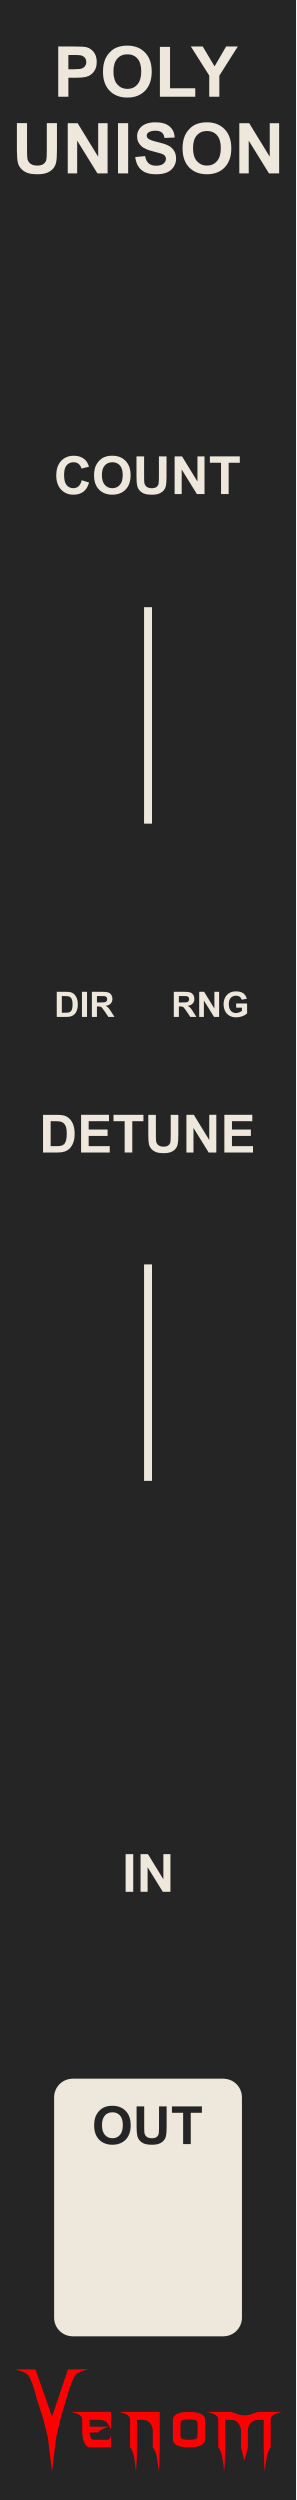
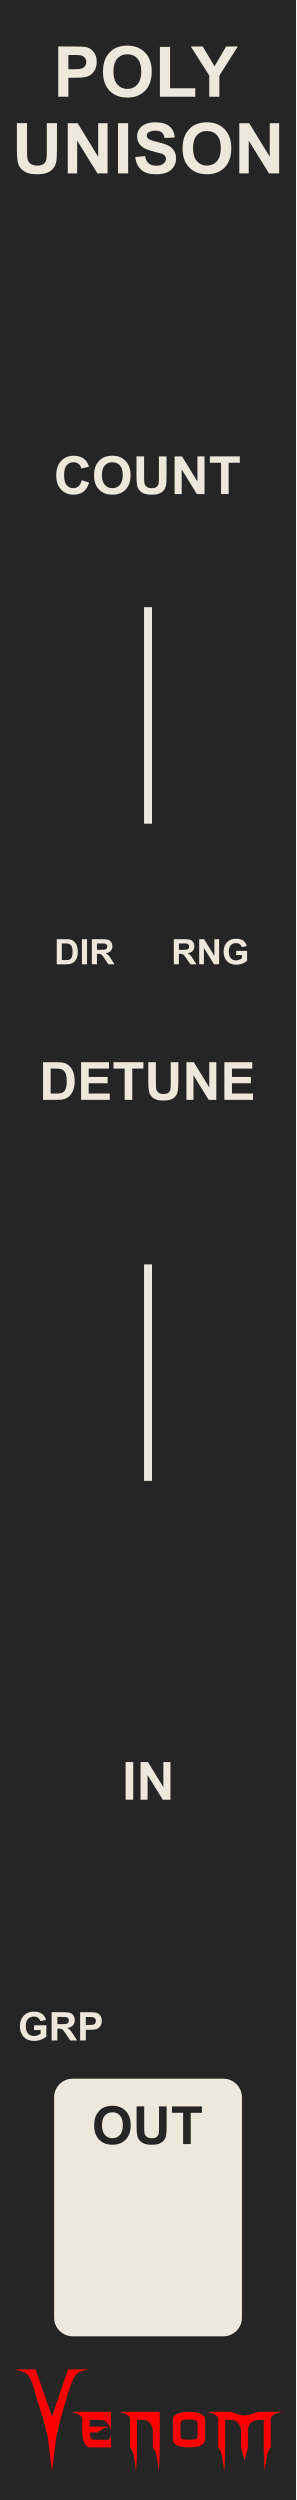
<svg xmlns="http://www.w3.org/2000/svg" width="45" height="380" viewBox="0 0 45 380" version="1.1" id="svg100">
  <defs id="defs7">
    <rect x="85" y="10" width="51.058" height="25" id="rect29906" />
    <linearGradient id="a8e142bb-541b-4903-be63-d5d069028a5d" x1="22.5" x2="22.5" y2="380" gradientUnits="userSpaceOnUse">
      <stop offset="0" stop-color="#ebebeb" id="stop2" />
      <stop offset="1" stop-color="#e1e1e1" id="stop4" />
    </linearGradient>
  </defs>
-   <g id="aea613ef-74be-49bf-be45-c0734aee674b" data-name="FND BG" style="fill:#252525;fill-opacity:1">
-     <rect width="45" height="380" fill="url(#a8e142bb-541b-4903-be63-d5d069028a5d)" id="rect9" style="fill:#252525;fill-opacity:1" x="0" y="0" />
+   <g id="f45e0130-37b7-4f8b-95b3-6408baa23eb1" data-name="components" style="display:inline">
+     <g id="aea613ef-74be-49bf-be45-c0734aee674b" data-name="FND BG" style="fill:#252525;fill-opacity:1">
+       <rect width="45" height="380" fill="url(#a8e142bb-541b-4903-be63-d5d069028a5d)" id="rect9" style="fill:#252525;fill-opacity:1" x="0" y="0" />
+     </g>
  </g>
-   <g id="f45e0130-37b7-4f8b-95b3-6408baa23eb1" data-name="components" style="display:inline" />
-   <g id="g42796" transform="matrix(0.304583,0,0,0.304583,-0.5624499,-12.68508)" style="fill:#ff0000">
-     <g aria-label="enom" id="text4270-27" style="font-size:49.389px;line-height:1.25;font-family:'NECK ROMANCER';-inkscape-font-specification:'NECK ROMANCER, Normal';font-variant-ligatures:none;text-align:center;text-anchor:middle;fill:#ff0000;stroke-width:2.646">
-       <path d="m 46.609,1249.244 q 0,1.158 0,3.425 3.183,0 9.453,0 -1.64,0.579 -2.99,1.206 -1.35,0.627 -2.363,1.688 -1.35,0 -4.051,0 0,1.495 0.434,2.556 0.386,1.109 1.833,1.109 2.267,0 6.801,0 0.482,-0.145 0.868,-0.627 0.338,-0.53 0.627,-1.736 0,2.026 0,6.125 -3.521,0 -10.563,0 -1.543,0 -2.653,-2.219 -1.109,-2.17 -1.109,-6.318 0,-1.978 0,-5.836 -0.386,-1.35 -1.881,-2.122 -1.495,-0.724 -3.569,-1.206 6.608,0 19.775,0 0,2.942 0,8.778 -1.206,-2.701 -2.219,-3.666 -1.013,-0.965 -2.701,-1.109 -0.916,-0.097 -2.17,-0.097 -1.206,0.048 -2.846,0.048 -0.241,0 -0.675,0 z" id="path42762" style="fill:#ff0000" />
-       <path d="m 81.577,1245.289 q 0,5.884 0,17.701 0,3.087 -0.145,6.077 -0.096,3.039 -0.338,5.933 -0.386,-3.714 -0.965,-6.994 -0.531,-3.328 -2.026,-5.016 0,-2.99 0,-8.923 -0.241,-1.351 -0.723,-2.219 -0.482,-0.868 -1.061,-1.399 -1.109,-1.013 -2.412,-1.109 -1.35,-0.097 -2.267,-0.097 -0.482,0 -1.447,0 0,4.582 0,13.746 0,3.087 -0.096,6.077 -0.145,3.039 -0.386,5.933 -0.386,-3.714 -0.916,-6.994 -0.579,-3.328 -2.026,-5.016 0,-4.823 0,-14.373 -0.386,-1.35 -1.881,-2.122 -1.495,-0.724 -3.569,-1.206 6.752,0 20.257,0 z" id="path42764" style="fill:#ff0000" />
-       <path d="m 104.197,1249.051 q 0,3.376 0,10.177 0,1.543 -1.929,2.653 -1.929,1.109 -6.077,1.109 -4.196,0 -6.125,-1.109 -1.929,-1.109 -1.929,-2.653 0,-3.376 0,-10.177 0,-1.543 1.929,-2.653 1.929,-1.109 6.125,-1.109 4.148,0 6.077,1.109 1.929,1.109 1.929,2.653 z m -3.762,7.91 q 0,-1.881 0,-5.643 0,-1.688 -1.254,-1.978 -1.206,-0.289 -2.99,-0.289 -1.833,0 -3.039,0.289 -1.254,0.289 -1.254,1.978 0,1.881 0,5.643 0,1.688 1.254,1.977 1.206,0.289 3.039,0.289 1.785,0 2.99,-0.289 1.254,-0.289 1.254,-1.977 z" id="path42766" style="fill:#ff0000" />
-       <path d="m 142.348,1245.289 q -2.026,0.482 -3.521,1.206 -1.543,0.772 -1.881,2.122 0,4.775 0,14.373 -1.495,1.688 -2.026,5.016 -0.579,3.28 -0.965,6.994 -0.241,-2.894 -0.338,-5.933 -0.145,-2.99 -0.145,-6.077 0,-4.582 0,-13.746 -0.482,0 -1.399,0 -0.531,0 -1.158,0 -0.627,0 -1.302,0.145 -1.254,0.241 -2.412,1.206 -1.158,0.965 -1.64,3.473 0,2.99 0,8.923 -0.145,0.627 -0.289,1.109 -0.097,0.482 -0.193,0.82 -0.531,1.978 -0.386,1.351 0.193,-0.627 -0.289,1.158 -0.097,0.338 -0.241,0.868 -0.145,0.531 -0.338,1.302 -0.145,-0.675 -0.289,-1.206 -0.145,-0.482 -0.241,-0.82 -0.531,-2.026 -0.338,-1.302 0.193,0.772 -0.434,-1.688 -0.048,-0.289 -0.193,-0.724 -0.097,-0.386 -0.193,-0.868 0,-2.99 0,-8.923 -0.289,-1.351 -0.772,-2.219 -0.482,-0.868 -1.061,-1.399 -1.109,-1.013 -2.412,-1.109 -1.302,-0.097 -2.267,-0.097 -0.482,0 -1.399,0 0,4.582 0,13.746 0,3.087 -0.145,6.077 -0.097,3.039 -0.338,5.933 -0.386,-3.714 -0.965,-6.994 -0.531,-3.328 -2.026,-5.016 0,-4.823 0,-14.373 -0.386,-1.35 -1.881,-2.122 -1.495,-0.724 -3.569,-1.206 3.955,0 11.768,0 1.158,0.386 3.473,1.157 0.772,0.289 1.592,0.434 0.82,0.145 1.688,0.145 0.868,0 1.736,-0.145 0.82,-0.145 1.592,-0.434 1.158,-0.386 3.424,-1.157 3.955,0 11.768,0 z" id="path42768" style="fill:#ff0000" />
+   <g id="layer3">
+     <g id="g42796" transform="matrix(0.304583,0,0,0.304583,-0.5624499,-12.68508)" style="fill:#ff0000">
+       <g aria-label="enom" id="text4270-27" style="font-size:49.389px;line-height:1.25;font-family:'NECK ROMANCER';-inkscape-font-specification:'NECK ROMANCER, Normal';font-variant-ligatures:none;text-align:center;text-anchor:middle;fill:#ff0000;stroke-width:2.646">
+         <path d="m 46.609,1249.244 q 0,1.158 0,3.425 3.183,0 9.453,0 -1.64,0.579 -2.99,1.206 -1.35,0.627 -2.363,1.688 -1.35,0 -4.051,0 0,1.495 0.434,2.556 0.386,1.109 1.833,1.109 2.267,0 6.801,0 0.482,-0.145 0.868,-0.627 0.338,-0.53 0.627,-1.736 0,2.026 0,6.125 -3.521,0 -10.563,0 -1.543,0 -2.653,-2.219 -1.109,-2.17 -1.109,-6.318 0,-1.978 0,-5.836 -0.386,-1.35 -1.881,-2.122 -1.495,-0.724 -3.569,-1.206 6.608,0 19.775,0 0,2.942 0,8.778 -1.206,-2.701 -2.219,-3.666 -1.013,-0.965 -2.701,-1.109 -0.916,-0.097 -2.17,-0.097 -1.206,0.048 -2.846,0.048 -0.241,0 -0.675,0 z" id="path42762" style="fill:#ff0000" />
+         <path d="m 81.577,1245.289 q 0,5.884 0,17.701 0,3.087 -0.145,6.077 -0.096,3.039 -0.338,5.933 -0.386,-3.714 -0.965,-6.994 -0.531,-3.328 -2.026,-5.016 0,-2.99 0,-8.923 -0.241,-1.351 -0.723,-2.219 -0.482,-0.868 -1.061,-1.399 -1.109,-1.013 -2.412,-1.109 -1.35,-0.097 -2.267,-0.097 -0.482,0 -1.447,0 0,4.582 0,13.746 0,3.087 -0.096,6.077 -0.145,3.039 -0.386,5.933 -0.386,-3.714 -0.916,-6.994 -0.579,-3.328 -2.026,-5.016 0,-4.823 0,-14.373 -0.386,-1.35 -1.881,-2.122 -1.495,-0.724 -3.569,-1.206 6.752,0 20.257,0 z" id="path42764" style="fill:#ff0000" />
+         <path d="m 104.197,1249.051 q 0,3.376 0,10.177 0,1.543 -1.929,2.653 -1.929,1.109 -6.077,1.109 -4.196,0 -6.125,-1.109 -1.929,-1.109 -1.929,-2.653 0,-3.376 0,-10.177 0,-1.543 1.929,-2.653 1.929,-1.109 6.125,-1.109 4.148,0 6.077,1.109 1.929,1.109 1.929,2.653 z m -3.762,7.91 q 0,-1.881 0,-5.643 0,-1.688 -1.254,-1.978 -1.206,-0.289 -2.99,-0.289 -1.833,0 -3.039,0.289 -1.254,0.289 -1.254,1.978 0,1.881 0,5.643 0,1.688 1.254,1.977 1.206,0.289 3.039,0.289 1.785,0 2.99,-0.289 1.254,-0.289 1.254,-1.977 z" id="path42766" style="fill:#ff0000" />
+         <path d="m 142.348,1245.289 q -2.026,0.482 -3.521,1.206 -1.543,0.772 -1.881,2.122 0,4.775 0,14.373 -1.495,1.688 -2.026,5.016 -0.579,3.28 -0.965,6.994 -0.241,-2.894 -0.338,-5.933 -0.145,-2.99 -0.145,-6.077 0,-4.582 0,-13.746 -0.482,0 -1.399,0 -0.531,0 -1.158,0 -0.627,0 -1.302,0.145 -1.254,0.241 -2.412,1.206 -1.158,0.965 -1.64,3.473 0,2.99 0,8.923 -0.145,0.627 -0.289,1.109 -0.097,0.482 -0.193,0.82 -0.531,1.978 -0.386,1.351 0.193,-0.627 -0.289,1.158 -0.097,0.338 -0.241,0.868 -0.145,0.531 -0.338,1.302 -0.145,-0.675 -0.289,-1.206 -0.145,-0.482 -0.241,-0.82 -0.531,-2.026 -0.338,-1.302 0.193,0.772 -0.434,-1.688 -0.048,-0.289 -0.193,-0.724 -0.097,-0.386 -0.193,-0.868 0,-2.99 0,-8.923 -0.289,-1.351 -0.772,-2.219 -0.482,-0.868 -1.061,-1.399 -1.109,-1.013 -2.412,-1.109 -1.302,-0.097 -2.267,-0.097 -0.482,0 -1.399,0 0,4.582 0,13.746 0,3.087 -0.145,6.077 -0.097,3.039 -0.338,5.933 -0.386,-3.714 -0.965,-6.994 -0.531,-3.328 -2.026,-5.016 0,-4.823 0,-14.373 -0.386,-1.35 -1.881,-2.122 -1.495,-0.724 -3.569,-1.206 3.955,0 11.768,0 1.158,0.386 3.473,1.157 0.772,0.289 1.592,0.434 0.82,0.145 1.688,0.145 0.868,0 1.736,-0.145 0.82,-0.145 1.592,-0.434 1.158,-0.386 3.424,-1.157 3.955,0 11.768,0 z" id="path42768" style="fill:#ff0000" />
+       </g>
+       <g aria-label="V" transform="matrix(1.236317,0,0,0.8088538,-497.8809,123.4859)" id="text4270-3-5-2" style="font-size:78.506px;line-height:1.25;font-family:Nosferotica;-inkscape-font-specification:'Nosferotica, Normal';font-variant-ligatures:none;text-align:center;text-anchor:middle;fill:#ff0000;stroke-width:3.271">
+         <path d="m 431.65,1360.686 8.574,-0.102 c 0,0 -4.408,1.088 -5.599,3.728 -1.881,4.169 -3.642,14.663 -3.642,14.663 l -2.233,11.519 -1.833,11.831 -1.718,21.311 -1.695,-21.311 -1.922,-11.521 -2.501,-11.829 c 0,0 -1.52,-10.287 -3.383,-14.483 -1.145,-2.579 -5.634,-3.806 -5.634,-3.806 h 8.466 l 6.669,29.157 z" id="path30410" style="fill:#ff0000" />
+       </g>
    </g>
-     <g aria-label="V" transform="matrix(1.236317,0,0,0.8088538,-497.8809,123.4859)" id="text4270-3-5-2" style="font-size:78.506px;line-height:1.25;font-family:Nosferotica;-inkscape-font-specification:'Nosferotica, Normal';font-variant-ligatures:none;text-align:center;text-anchor:middle;fill:#ff0000;stroke-width:3.271">
-       <path d="m 431.65,1360.686 8.574,-0.102 c 0,0 -4.408,1.088 -5.599,3.728 -1.881,4.169 -3.642,14.663 -3.642,14.663 l -2.233,11.519 -1.833,11.831 -1.718,21.311 -1.695,-21.311 -1.922,-11.521 -2.501,-11.829 c 0,0 -1.52,-10.287 -3.383,-14.483 -1.145,-2.579 -5.634,-3.806 -5.634,-3.806 h 8.466 l 6.669,29.157 z" id="path30410" style="fill:#ff0000" />
+   </g>
+   <g id="layer4" style="display:inline">
+     <path style="color:#000000;fill:#ede7dc;fill-opacity:1;-inkscape-stroke:none" d="m 21.896,92.293 v 32.902 h 1.207 V 92.293 Z" id="path4611" />
+     <path style="color:#000000;fill:#ede7dc;fill-opacity:1;-inkscape-stroke:none" d="m 21.896,192.189 v 32.902 h 1.207 v -32.902 z" id="path4611-9" />
+     <rect x="8.224" y="315.962" width="28.552" height="39.157" rx="2.835" fill="#1f1f1f" id="rect56" style="fill:#ede7dc;fill-opacity:1" />
+     <g aria-label="DETUNE" id="text9323-7" style="font-weight:bold;font-size:8px;line-height:1.25;font-family:Arial;-inkscape-font-specification:'Arial, Bold';font-variant-ligatures:none;text-align:center;text-anchor:middle;display:inline;fill:#ede7dc;fill-opacity:1" transform="translate(0,-8)">
+       <path d="M 6.543,169.455 H 8.656 q 0.715,0 1.09,0.109 0.504,0.148 0.863,0.527 0.359,0.379 0.547,0.93 0.188,0.547 0.188,1.352 0,0.707 -0.176,1.219 -0.215,0.625 -0.613,1.012 -0.301,0.293 -0.813,0.457 -0.383,0.121 -1.023,0.121 H 6.543 Z m 1.156,0.969 v 3.793 H 8.562 q 0.484,0 0.699,-0.055 0.281,-0.07 0.465,-0.238 0.188,-0.168 0.305,-0.551 0.117,-0.387 0.117,-1.051 0,-0.664 -0.117,-1.02 -0.117,-0.355 -0.328,-0.555 -0.211,-0.199 -0.535,-0.27 -0.242,-0.055 -0.949,-0.055 z" id="path6371" style="fill:#ede7dc;fill-opacity:1" />
+       <path d="m 12.324,175.181 v -5.727 h 4.246 v 0.969 h -3.09 v 1.27 h 2.875 v 0.965 h -2.875 v 1.559 h 3.199 v 0.965 z" id="path6373" style="fill:#ede7dc;fill-opacity:1" />
+       <path d="m 18.949,175.181 v -4.758 H 17.25 v -0.969 h 4.551 v 0.969 h -1.695 v 4.758 z" id="path6375" style="fill:#ede7dc;fill-opacity:1" />
+       <path d="m 22.539,169.455 h 1.156 v 3.102 q 0,0.738 0.043,0.957 0.074,0.352 0.352,0.566 0.281,0.211 0.766,0.211 0.492,0 0.742,-0.199 0.25,-0.203 0.301,-0.496 0.051,-0.293 0.051,-0.973 v -3.168 h 1.156 v 3.008 q 0,1.031 -0.094,1.457 -0.094,0.426 -0.348,0.719 -0.25,0.293 -0.672,0.469 -0.422,0.172 -1.102,0.172 -0.82,0 -1.246,-0.188 -0.422,-0.191 -0.668,-0.492 -0.246,-0.305 -0.324,-0.637 -0.113,-0.492 -0.113,-1.453 z" id="path6377" style="fill:#ede7dc;fill-opacity:1" />
+       <path d="m 28.336,175.181 v -5.727 h 1.125 l 2.344,3.824 v -3.824 h 1.074 v 5.727 H 31.719 l -2.309,-3.734 v 3.734 z" id="path6379" style="fill:#ede7dc;fill-opacity:1" />
+       <path d="m 34.102,175.181 v -5.727 h 4.246 v 0.969 h -3.09 v 1.27 h 2.875 v 0.965 h -2.875 v 1.559 h 3.199 v 0.965 z" id="path6381" style="fill:#ede7dc;fill-opacity:1" />
+     </g>
+     <g aria-label="COUNT" id="text9323-6-3-7" style="font-weight:bold;font-size:8px;line-height:1.25;font-family:Arial;-inkscape-font-specification:'Arial, Bold';font-variant-ligatures:none;text-align:center;text-anchor:middle;display:inline;fill:#ede7dc;fill-opacity:1">
+       <path d="m 12.418,72.99 1.121,0.355 q -0.258,0.938 -0.859,1.395 -0.598,0.453 -1.52,0.453 -1.141,0 -1.875,-0.777 -0.734,-0.781 -0.734,-2.133 0,-1.43 0.738,-2.219 0.738,-0.793 1.941,-0.793 1.051,0 1.707,0.621 0.391,0.367 0.586,1.055 l -1.145,0.273 q -0.102,-0.445 -0.426,-0.703 -0.32,-0.258 -0.781,-0.258 -0.637,0 -1.035,0.457 -0.395,0.457 -0.395,1.48 0,1.086 0.391,1.547 0.391,0.461 1.016,0.461 0.461,0 0.793,-0.293 0.332,-0.293 0.477,-0.922 z" id="path6346" style="fill:#ede7dc;fill-opacity:1" />
+       <path d="m 14.297,72.267 q 0,-0.875 0.262,-1.469 0.195,-0.438 0.531,-0.785 0.34,-0.348 0.742,-0.516 0.535,-0.227 1.234,-0.227 1.266,0 2.023,0.785 0.762,0.785 0.762,2.184 0,1.387 -0.754,2.172 -0.754,0.781 -2.016,0.781 -1.277,0 -2.031,-0.777 -0.754,-0.781 -0.754,-2.148 z m 1.191,-0.039 q 0,0.973 0.449,1.477 0.449,0.5 1.141,0.5 0.691,0 1.133,-0.496 0.445,-0.5 0.445,-1.496 0,-0.984 -0.434,-1.469 -0.43,-0.484 -1.145,-0.484 -0.715,0 -1.152,0.492 -0.438,0.488 -0.438,1.477 z" id="path6348" style="fill:#ede7dc;fill-opacity:1" />
+       <path d="m 20.746,69.369 h 1.156 v 3.102 q 0,0.738 0.043,0.957 0.074,0.352 0.352,0.566 0.281,0.211 0.766,0.211 0.492,0 0.742,-0.199 0.25,-0.203 0.301,-0.496 0.051,-0.293 0.051,-0.973 v -3.168 h 1.156 v 3.008 q 0,1.031 -0.094,1.457 -0.094,0.426 -0.348,0.719 -0.25,0.293 -0.672,0.469 -0.422,0.172 -1.102,0.172 -0.82,0 -1.246,-0.188 Q 21.43,74.814 21.184,74.514 20.938,74.209 20.859,73.877 20.746,73.385 20.746,72.424 Z" id="path6350" style="fill:#ede7dc;fill-opacity:1" />
+       <path d="m 26.543,75.096 v -5.727 h 1.125 l 2.344,3.824 v -3.824 h 1.074 v 5.727 H 29.926 L 27.617,71.361 v 3.734 z" id="path6352" style="fill:#ede7dc;fill-opacity:1" />
+       <path d="m 33.598,75.096 v -4.758 h -1.699 v -0.969 h 4.551 v 0.969 h -1.695 v 4.758 z" id="path6354" style="fill:#ede7dc;fill-opacity:1" />
+     </g>
+     <g aria-label="IN" id="text9323-6-3-4-7-9-7" style="font-weight:bold;font-size:8px;line-height:1.25;font-family:Arial;-inkscape-font-specification:'Arial, Bold';font-variant-ligatures:none;text-align:center;text-anchor:middle;display:inline;fill:#ede7dc;fill-opacity:1" transform="translate(0,-14)">
+       <path d="m 19.094,287.557 v -5.727 H 20.25 v 5.727 z" id="path6384" style="fill:#ede7dc;fill-opacity:1" />
+       <path d="m 21.363,287.557 v -5.727 h 1.125 l 2.344,3.824 v -3.824 h 1.074 v 5.727 H 24.746 L 22.438,283.823 v 3.734 z" id="path6386" style="fill:#ede7dc;fill-opacity:1" />
+     </g>
+     <g aria-label="POLY" id="text9323-12-5" style="font-weight:bold;font-size:10.667px;line-height:1.25;font-family:Arial;-inkscape-font-specification:'Arial, Bold';font-variant-ligatures:none;text-align:center;text-anchor:middle;display:inline;fill:#ede7dc;fill-opacity:1">
+       <path d="M 8.852,14.701 V 7.065 h 2.474 q 1.406,0 1.833,0.115 0.656,0.172 1.099,0.75 0.443,0.573 0.443,1.484 0,0.703 -0.255,1.182 -0.255,0.479 -0.651,0.755 -0.391,0.271 -0.797,0.359 -0.552,0.109 -1.599,0.109 h -1.005 v 2.88 z M 10.393,8.357 v 2.167 h 0.844 q 0.911,0 1.219,-0.12 0.307,-0.12 0.479,-0.375 0.177,-0.255 0.177,-0.594 0,-0.417 -0.245,-0.688 -0.245,-0.271 -0.62,-0.339 -0.276,-0.052 -1.109,-0.052 z" id="path6324" style="fill:#ede7dc;fill-opacity:1" />
+       <path d="m 15.654,10.93 q 0,-1.167 0.349,-1.958 0.26,-0.583 0.708,-1.047 0.453,-0.464 0.99,-0.688 0.714,-0.302 1.646,-0.302 1.688,0 2.698,1.047 1.016,1.047 1.016,2.911 0,1.849 -1.005,2.896 -1.005,1.042 -2.688,1.042 -1.703,0 -2.708,-1.036 -1.005,-1.042 -1.005,-2.865 z m 1.589,-0.052 q 0,1.297 0.599,1.969 0.599,0.667 1.521,0.667 0.922,0 1.51,-0.661 0.594,-0.667 0.594,-1.995 0,-1.313 -0.578,-1.958 -0.573,-0.646 -1.526,-0.646 -0.953,0 -1.536,0.656 -0.583,0.651 -0.583,1.969 z" id="path6326" style="fill:#ede7dc;fill-opacity:1" />
+       <path d="M 24.305,14.701 V 7.128 h 1.542 v 6.286 h 3.833 v 1.286 z" id="path6328" style="fill:#ede7dc;fill-opacity:1" />
+       <path d="M 31.805,14.701 V 11.487 L 29.008,7.065 h 1.807 l 1.797,3.021 1.76,-3.021 h 1.776 L 33.341,11.497 v 3.203 z" id="path6330" style="fill:#ede7dc;fill-opacity:1" />
+     </g>
+     <g aria-label="UNISON" id="text9323-12-5-7" style="font-weight:bold;font-size:10.667px;line-height:1.25;font-family:Arial;-inkscape-font-specification:'Arial, Bold';font-variant-ligatures:none;text-align:center;text-anchor:middle;display:inline;fill:#ede7dc;fill-opacity:1">
+       <path d="m 2.568,18.721 h 1.542 v 4.135 q 0,0.984 0.057,1.276 0.099,0.469 0.469,0.755 0.375,0.281 1.021,0.281 0.656,0 0.99,-0.266 0.333,-0.271 0.401,-0.661 0.068,-0.391 0.068,-1.297 v -4.224 h 1.542 v 4.01 q 0,1.375 -0.125,1.943 -0.125,0.568 -0.464,0.958 -0.333,0.391 -0.896,0.625 -0.563,0.229 -1.469,0.229 -1.094,0 -1.661,-0.25 Q 3.479,25.982 3.151,25.581 2.823,25.174 2.719,24.732 2.568,24.075 2.568,22.794 Z" id="path6333" style="fill:#ede7dc;fill-opacity:1" />
+       <path d="m 10.297,26.357 v -7.635 h 1.5 l 3.125,5.099 v -5.099 h 1.432 v 7.635 h -1.547 l -3.078,-4.979 v 4.979 z" id="path6335" style="fill:#ede7dc;fill-opacity:1" />
+       <path d="m 17.937,26.357 v -7.635 h 1.542 v 7.635 z" id="path6337" style="fill:#ede7dc;fill-opacity:1" />
+       <path d="m 20.557,23.872 1.5,-0.146 q 0.135,0.755 0.547,1.109 0.417,0.354 1.12,0.354 0.745,0 1.12,-0.313 0.38,-0.318 0.38,-0.74 0,-0.271 -0.161,-0.458 -0.156,-0.193 -0.552,-0.333 -0.271,-0.094 -1.234,-0.333 -1.24,-0.307 -1.74,-0.755 -0.703,-0.63 -0.703,-1.536 0,-0.583 0.328,-1.089 0.333,-0.51 0.953,-0.776 0.625,-0.266 1.505,-0.266 1.438,0 2.161,0.63 0.729,0.63 0.766,1.682 l -1.542,0.068 q -0.099,-0.589 -0.427,-0.844 -0.323,-0.26 -0.974,-0.26 -0.672,0 -1.052,0.276 -0.245,0.177 -0.245,0.474 0,0.271 0.229,0.464 0.292,0.245 1.417,0.51 1.125,0.266 1.661,0.552 0.542,0.281 0.844,0.776 0.307,0.49 0.307,1.214 0,0.656 -0.365,1.229 -0.365,0.573 -1.031,0.854 -0.667,0.276 -1.661,0.276 -1.448,0 -2.224,-0.667 -0.776,-0.672 -0.927,-1.953 z" id="path6339" style="fill:#ede7dc;fill-opacity:1" />
+       <path d="m 27.75,22.586 q 0,-1.167 0.349,-1.958 0.26,-0.583 0.708,-1.047 0.453,-0.464 0.99,-0.688 0.714,-0.302 1.646,-0.302 1.688,0 2.698,1.047 1.016,1.047 1.016,2.911 0,1.849 -1.005,2.896 -1.005,1.042 -2.688,1.042 -1.703,0 -2.708,-1.036 -1.005,-1.042 -1.005,-2.865 z m 1.589,-0.052 q 0,1.297 0.599,1.969 0.599,0.667 1.521,0.667 0.922,0 1.51,-0.661 0.594,-0.667 0.594,-1.995 0,-1.313 -0.578,-1.958 -0.573,-0.646 -1.526,-0.646 -0.953,0 -1.536,0.656 -0.583,0.651 -0.583,1.969 z" id="path6341" style="fill:#ede7dc;fill-opacity:1" />
+       <path d="m 36.375,26.357 v -7.635 h 1.5 l 3.125,5.099 v -5.099 h 1.432 v 7.635 h -1.547 l -3.078,-4.979 v 4.979 z" id="path6343" style="fill:#ede7dc;fill-opacity:1" />
+     </g>
+     <g aria-label="DIR" id="text9323-7-5" style="font-weight:bold;font-size:5.333px;line-height:1.25;font-family:Arial;-inkscape-font-specification:'Arial, Bold';font-variant-ligatures:none;text-align:center;text-anchor:middle;display:inline;fill:#ede7dc;fill-opacity:1" transform="translate(0,-8)">
+       <path d="m 8.626,150.756 h 1.409 q 0.477,0 0.727,0.073 0.336,0.099 0.576,0.352 0.24,0.253 0.365,0.62 0.125,0.365 0.125,0.901 0,0.471 -0.117,0.812 -0.143,0.417 -0.409,0.674 -0.201,0.195 -0.542,0.305 -0.255,0.081 -0.682,0.081 H 8.626 Z m 0.771,0.646 v 2.529 h 0.576 q 0.323,0 0.466,-0.036 0.188,-0.047 0.31,-0.159 0.125,-0.112 0.203,-0.367 0.078,-0.258 0.078,-0.701 0,-0.443 -0.078,-0.68 -0.078,-0.237 -0.219,-0.37 -0.141,-0.133 -0.357,-0.18 -0.161,-0.036 -0.633,-0.036 z" id="path6357" style="fill:#ede7dc;fill-opacity:1" />
+       <path d="m 12.457,154.573 v -3.818 h 0.771 v 3.818 z" id="path6359" style="fill:#ede7dc;fill-opacity:1" />
+       <path d="m 13.965,154.573 v -3.818 h 1.622 q 0.612,0 0.888,0.104 0.279,0.102 0.445,0.365 0.167,0.263 0.167,0.602 0,0.43 -0.253,0.711 -0.253,0.279 -0.755,0.352 0.25,0.146 0.411,0.32 0.164,0.174 0.44,0.62 l 0.466,0.745 h -0.922 l -0.557,-0.831 q -0.297,-0.445 -0.406,-0.56 -0.109,-0.117 -0.232,-0.159 -0.122,-0.044 -0.388,-0.044 h -0.156 v 1.594 z m 0.771,-2.203 h 0.57 q 0.555,0 0.693,-0.047 0.138,-0.047 0.216,-0.161 0.078,-0.115 0.078,-0.286 0,-0.193 -0.104,-0.31 -0.102,-0.12 -0.289,-0.151 -0.094,-0.013 -0.562,-0.013 h -0.602 z" id="path6361" style="fill:#ede7dc;fill-opacity:1" />
+     </g>
+     <g aria-label="RNG" id="text9323-7-5-2" style="font-weight:bold;font-size:5.333px;line-height:1.25;font-family:Arial;-inkscape-font-specification:'Arial, Bold';font-variant-ligatures:none;text-align:center;text-anchor:middle;display:inline;fill:#ede7dc;fill-opacity:1" transform="translate(0,-8)">
+       <path d="m 26.42,154.573 v -3.818 h 1.622 q 0.612,0 0.888,0.104 0.279,0.102 0.445,0.365 0.167,0.263 0.167,0.602 0,0.43 -0.253,0.711 -0.253,0.279 -0.755,0.352 0.25,0.146 0.411,0.32 0.164,0.174 0.44,0.62 l 0.466,0.745 h -0.922 l -0.557,-0.831 q -0.297,-0.445 -0.406,-0.56 -0.109,-0.117 -0.232,-0.159 -0.122,-0.044 -0.388,-0.044 h -0.156 v 1.594 z m 0.771,-2.203 h 0.57 q 0.555,0 0.693,-0.047 0.138,-0.047 0.216,-0.161 0.078,-0.115 0.078,-0.286 0,-0.193 -0.104,-0.31 -0.102,-0.12 -0.289,-0.151 -0.094,-0.013 -0.562,-0.013 h -0.602 z" id="path6364" style="fill:#ede7dc;fill-opacity:1" />
+       <path d="m 30.276,154.573 v -3.818 h 0.75 l 1.562,2.549 v -2.549 h 0.716 v 3.818 h -0.773 l -1.539,-2.49 v 2.49 z" id="path6366" style="fill:#ede7dc;fill-opacity:1" />
+       <path d="m 35.896,153.17 v -0.643 h 1.661 v 1.521 q -0.242,0.234 -0.703,0.414 -0.458,0.177 -0.93,0.177 -0.599,0 -1.044,-0.25 -0.445,-0.253 -0.669,-0.719 -0.224,-0.469 -0.224,-1.018 0,-0.596 0.25,-1.06 0.25,-0.464 0.732,-0.711 0.367,-0.19 0.914,-0.19 0.711,0 1.109,0.299 0.401,0.297 0.516,0.823 l -0.766,0.143 q -0.081,-0.281 -0.305,-0.443 -0.221,-0.164 -0.555,-0.164 -0.505,0 -0.805,0.32 -0.297,0.32 -0.297,0.951 0,0.68 0.302,1.021 0.302,0.339 0.792,0.339 0.242,0 0.484,-0.094 0.245,-0.096 0.419,-0.232 v -0.484 z" id="path6368" style="fill:#ede7dc;fill-opacity:1" />
+     </g>
+     <g aria-label="GRP" id="text7057" style="font-weight:bold;font-size:6px;line-height:1.25;font-family:Arial;-inkscape-font-specification:'Arial, Bold';font-variant-ligatures:none;text-align:center;text-anchor:middle;display:inline;fill:#ede7dc;fill-opacity:1">
+       <path d="m 5.177,308.568 v -0.724 h 1.869 v 1.711 q -0.272,0.264 -0.791,0.466 -0.516,0.199 -1.046,0.199 -0.674,0 -1.175,-0.281 -0.501,-0.284 -0.753,-0.809 -0.252,-0.527 -0.252,-1.146 0,-0.671 0.281,-1.192 0.281,-0.521 0.823,-0.8 0.413,-0.214 1.028,-0.214 0.8,0 1.248,0.337 0.451,0.334 0.58,0.926 l -0.861,0.161 q -0.091,-0.316 -0.343,-0.498 -0.249,-0.185 -0.624,-0.185 -0.568,0 -0.905,0.36 -0.334,0.36 -0.334,1.069 0,0.765 0.34,1.148 0.34,0.381 0.891,0.381 0.272,0 0.545,-0.105 0.275,-0.108 0.472,-0.261 v -0.545 z" id="path1007" style="fill:#ede7dc;fill-opacity:1" />
+       <path d="m 7.849,310.147 v -4.295 H 9.674 q 0.688,0 0.999,0.117 0.313,0.114 0.501,0.41 0.188,0.296 0.188,0.677 0,0.483 -0.284,0.8 -0.284,0.313 -0.85,0.396 0.281,0.164 0.463,0.36 0.185,0.196 0.495,0.697 l 0.524,0.838 h -1.037 l -0.627,-0.935 Q 9.712,308.712 9.589,308.583 9.466,308.451 9.328,308.404 9.191,308.354 8.892,308.354 H 8.716 v 1.793 z m 0.867,-2.479 h 0.642 q 0.624,0 0.779,-0.053 0.155,-0.053 0.243,-0.182 0.088,-0.129 0.088,-0.322 0,-0.217 -0.117,-0.349 -0.114,-0.135 -0.325,-0.17 -0.105,-0.015 -0.633,-0.015 H 8.716 Z" id="path1009" style="fill:#ede7dc;fill-opacity:1" />
+       <path d="m 12.179,310.147 v -4.295 h 1.392 q 0.791,0 1.031,0.065 0.369,0.097 0.618,0.422 0.249,0.322 0.249,0.835 0,0.396 -0.144,0.665 -0.144,0.27 -0.366,0.425 -0.22,0.152 -0.448,0.202 -0.311,0.061 -0.899,0.061 h -0.565 v 1.62 z m 0.867,-3.568 v 1.219 h 0.475 q 0.513,0 0.686,-0.067 0.173,-0.067 0.27,-0.211 0.1,-0.144 0.1,-0.334 0,-0.234 -0.138,-0.387 -0.138,-0.152 -0.349,-0.19 -0.155,-0.029 -0.624,-0.029 z" id="path1011" style="fill:#ede7dc;fill-opacity:1" />
    </g>
  </g>
  <text xml:space="preserve" id="text29904" style="font-weight:bold;font-size:8px;line-height:1.25;font-family:Arial;-inkscape-font-specification:'Arial, Bold';font-variant-ligatures:none;text-align:center;white-space:pre;shape-inside:url(#rect29906)" />
-   <g id="g6483" style="stroke:#ede7dc;stroke-opacity:1">
-     <path style="fill:none;stroke:#ede7dc;stroke-width:1.206;stroke-linecap:butt;stroke-linejoin:miter;stroke-miterlimit:4;stroke-dasharray:none;stroke-opacity:1" d="M 22.5,92.293 V 125.195" id="path4611" />
-     <path style="fill:none;stroke:#ede7dc;stroke-width:1.206;stroke-linecap:butt;stroke-linejoin:miter;stroke-miterlimit:4;stroke-dasharray:none;stroke-opacity:1" d="m 22.5,192.189 v 32.902" id="path4611-9" />
-   </g>
-   <g id="g6479" style="stroke:none;stroke-opacity:1;fill:#ede7dc;fill-opacity:1">
-     <rect x="8.224" y="315.962" width="28.552" height="39.157" rx="2.835" fill="#1f1f1f" id="rect56" style="fill:#ede7dc;fill-opacity:1;stroke:none;stroke-opacity:1" />
-     <g aria-label="DETUNE" id="text9323-7" style="font-weight:bold;font-size:8px;line-height:1.25;font-family:Arial;-inkscape-font-specification:'Arial, Bold';font-variant-ligatures:none;text-align:center;text-anchor:middle;display:inline;fill:#ede7dc;stroke:none;stroke-opacity:1;fill-opacity:1">
-       <path d="M 6.543,169.455 H 8.656 q 0.715,0 1.09,0.109 0.504,0.148 0.863,0.527 0.359,0.379 0.547,0.93 0.188,0.547 0.188,1.352 0,0.707 -0.176,1.219 -0.215,0.625 -0.613,1.012 -0.301,0.293 -0.813,0.457 -0.383,0.121 -1.023,0.121 H 6.543 Z m 1.156,0.969 v 3.793 H 8.562 q 0.484,0 0.699,-0.055 0.281,-0.07 0.465,-0.238 0.188,-0.168 0.305,-0.551 0.117,-0.387 0.117,-1.051 0,-0.664 -0.117,-1.02 -0.117,-0.355 -0.328,-0.555 -0.211,-0.199 -0.535,-0.27 -0.242,-0.055 -0.949,-0.055 z" id="path6371" style="stroke:none;stroke-opacity:1;fill:#ede7dc;fill-opacity:1" />
-       <path d="m 12.324,175.181 v -5.727 h 4.246 v 0.969 h -3.09 v 1.27 h 2.875 v 0.965 h -2.875 v 1.559 h 3.199 v 0.965 z" id="path6373" style="stroke:none;stroke-opacity:1;fill:#ede7dc;fill-opacity:1" />
-       <path d="m 18.949,175.181 v -4.758 H 17.25 v -0.969 h 4.551 v 0.969 h -1.695 v 4.758 z" id="path6375" style="stroke:none;stroke-opacity:1;fill:#ede7dc;fill-opacity:1" />
-       <path d="m 22.539,169.455 h 1.156 v 3.102 q 0,0.738 0.043,0.957 0.074,0.352 0.352,0.566 0.281,0.211 0.766,0.211 0.492,0 0.742,-0.199 0.25,-0.203 0.301,-0.496 0.051,-0.293 0.051,-0.973 v -3.168 h 1.156 v 3.008 q 0,1.031 -0.094,1.457 -0.094,0.426 -0.348,0.719 -0.25,0.293 -0.672,0.469 -0.422,0.172 -1.102,0.172 -0.82,0 -1.246,-0.188 -0.422,-0.191 -0.668,-0.492 -0.246,-0.305 -0.324,-0.637 -0.113,-0.492 -0.113,-1.453 z" id="path6377" style="stroke:none;stroke-opacity:1;fill:#ede7dc;fill-opacity:1" />
-       <path d="m 28.336,175.181 v -5.727 h 1.125 l 2.344,3.824 v -3.824 h 1.074 v 5.727 H 31.719 l -2.309,-3.734 v 3.734 z" id="path6379" style="stroke:none;stroke-opacity:1;fill:#ede7dc;fill-opacity:1" />
-       <path d="m 34.102,175.181 v -5.727 h 4.246 v 0.969 h -3.09 v 1.27 h 2.875 v 0.965 h -2.875 v 1.559 h 3.199 v 0.965 z" id="path6381" style="stroke:none;stroke-opacity:1;fill:#ede7dc;fill-opacity:1" />
-     </g>
-     <g aria-label="COUNT" id="text9323-6-3-7" style="font-weight:bold;font-size:8px;line-height:1.25;font-family:Arial;-inkscape-font-specification:'Arial, Bold';font-variant-ligatures:none;text-align:center;text-anchor:middle;display:inline;fill:#ede7dc;stroke:none;stroke-opacity:1;fill-opacity:1">
-       <path d="m 12.418,72.99 1.121,0.355 q -0.258,0.938 -0.859,1.395 -0.598,0.453 -1.52,0.453 -1.141,0 -1.875,-0.777 -0.734,-0.781 -0.734,-2.133 0,-1.43 0.738,-2.219 0.738,-0.793 1.941,-0.793 1.051,0 1.707,0.621 0.391,0.367 0.586,1.055 l -1.145,0.273 q -0.102,-0.445 -0.426,-0.703 -0.32,-0.258 -0.781,-0.258 -0.637,0 -1.035,0.457 -0.395,0.457 -0.395,1.48 0,1.086 0.391,1.547 0.391,0.461 1.016,0.461 0.461,0 0.793,-0.293 0.332,-0.293 0.477,-0.922 z" id="path6346" style="stroke:none;stroke-opacity:1;fill:#ede7dc;fill-opacity:1" />
-       <path d="m 14.297,72.267 q 0,-0.875 0.262,-1.469 0.195,-0.438 0.531,-0.785 0.34,-0.348 0.742,-0.516 0.535,-0.227 1.234,-0.227 1.266,0 2.023,0.785 0.762,0.785 0.762,2.184 0,1.387 -0.754,2.172 -0.754,0.781 -2.016,0.781 -1.277,0 -2.031,-0.777 -0.754,-0.781 -0.754,-2.148 z m 1.191,-0.039 q 0,0.973 0.449,1.477 0.449,0.5 1.141,0.5 0.691,0 1.133,-0.496 0.445,-0.5 0.445,-1.496 0,-0.984 -0.434,-1.469 -0.43,-0.484 -1.145,-0.484 -0.715,0 -1.152,0.492 -0.438,0.488 -0.438,1.477 z" id="path6348" style="stroke:none;stroke-opacity:1;fill:#ede7dc;fill-opacity:1" />
-       <path d="m 20.746,69.369 h 1.156 v 3.102 q 0,0.738 0.043,0.957 0.074,0.352 0.352,0.566 0.281,0.211 0.766,0.211 0.492,0 0.742,-0.199 0.25,-0.203 0.301,-0.496 0.051,-0.293 0.051,-0.973 v -3.168 h 1.156 v 3.008 q 0,1.031 -0.094,1.457 -0.094,0.426 -0.348,0.719 -0.25,0.293 -0.672,0.469 -0.422,0.172 -1.102,0.172 -0.82,0 -1.246,-0.188 Q 21.43,74.814 21.184,74.514 20.938,74.209 20.859,73.877 20.746,73.385 20.746,72.424 Z" id="path6350" style="stroke:none;stroke-opacity:1;fill:#ede7dc;fill-opacity:1" />
-       <path d="m 26.543,75.096 v -5.727 h 1.125 l 2.344,3.824 v -3.824 h 1.074 v 5.727 H 29.926 L 27.617,71.361 v 3.734 z" id="path6352" style="stroke:none;stroke-opacity:1;fill:#ede7dc;fill-opacity:1" />
-       <path d="m 33.598,75.096 v -4.758 h -1.699 v -0.969 h 4.551 v 0.969 h -1.695 v 4.758 z" id="path6354" style="stroke:none;stroke-opacity:1;fill:#ede7dc;fill-opacity:1" />
-     </g>
-     <g aria-label="IN" id="text9323-6-3-4-7-9-7" style="font-weight:bold;font-size:8px;line-height:1.25;font-family:Arial;-inkscape-font-specification:'Arial, Bold';font-variant-ligatures:none;text-align:center;text-anchor:middle;display:inline;fill:#ede7dc;stroke:none;stroke-opacity:1;fill-opacity:1">
-       <path d="m 19.094,287.557 v -5.727 H 20.25 v 5.727 z" id="path6384" style="stroke:none;stroke-opacity:1;fill:#ede7dc;fill-opacity:1" />
-       <path d="m 21.363,287.557 v -5.727 h 1.125 l 2.344,3.824 v -3.824 h 1.074 v 5.727 H 24.746 L 22.438,283.823 v 3.734 z" id="path6386" style="stroke:none;stroke-opacity:1;fill:#ede7dc;fill-opacity:1" />
-     </g>
-     <g aria-label="POLY" id="text9323-12-5" style="font-weight:bold;font-size:10.667px;line-height:1.25;font-family:Arial;-inkscape-font-specification:'Arial, Bold';font-variant-ligatures:none;text-align:center;text-anchor:middle;display:inline;fill:#ede7dc;stroke:none;stroke-opacity:1;fill-opacity:1">
-       <path d="M 8.852,14.701 V 7.065 h 2.474 q 1.406,0 1.833,0.115 0.656,0.172 1.099,0.75 0.443,0.573 0.443,1.484 0,0.703 -0.255,1.182 -0.255,0.479 -0.651,0.755 -0.391,0.271 -0.797,0.359 -0.552,0.109 -1.599,0.109 h -1.005 v 2.88 z M 10.393,8.357 v 2.167 h 0.844 q 0.911,0 1.219,-0.12 0.307,-0.12 0.479,-0.375 0.177,-0.255 0.177,-0.594 0,-0.417 -0.245,-0.688 -0.245,-0.271 -0.62,-0.339 -0.276,-0.052 -1.109,-0.052 z" id="path6324" style="stroke:none;stroke-opacity:1;fill:#ede7dc;fill-opacity:1" />
-       <path d="m 15.654,10.93 q 0,-1.167 0.349,-1.958 0.26,-0.583 0.708,-1.047 0.453,-0.464 0.99,-0.688 0.714,-0.302 1.646,-0.302 1.688,0 2.698,1.047 1.016,1.047 1.016,2.911 0,1.849 -1.005,2.896 -1.005,1.042 -2.688,1.042 -1.703,0 -2.708,-1.036 -1.005,-1.042 -1.005,-2.865 z m 1.589,-0.052 q 0,1.297 0.599,1.969 0.599,0.667 1.521,0.667 0.922,0 1.51,-0.661 0.594,-0.667 0.594,-1.995 0,-1.313 -0.578,-1.958 -0.573,-0.646 -1.526,-0.646 -0.953,0 -1.536,0.656 -0.583,0.651 -0.583,1.969 z" id="path6326" style="stroke:none;stroke-opacity:1;fill:#ede7dc;fill-opacity:1" />
-       <path d="M 24.305,14.701 V 7.128 h 1.542 v 6.286 h 3.833 v 1.286 z" id="path6328" style="stroke:none;stroke-opacity:1;fill:#ede7dc;fill-opacity:1" />
-       <path d="M 31.805,14.701 V 11.487 L 29.008,7.065 h 1.807 l 1.797,3.021 1.76,-3.021 h 1.776 L 33.341,11.497 v 3.203 z" id="path6330" style="stroke:none;stroke-opacity:1;fill:#ede7dc;fill-opacity:1" />
-     </g>
-     <g aria-label="UNISON" id="text9323-12-5-7" style="font-weight:bold;font-size:10.667px;line-height:1.25;font-family:Arial;-inkscape-font-specification:'Arial, Bold';font-variant-ligatures:none;text-align:center;text-anchor:middle;display:inline;fill:#ede7dc;stroke:none;stroke-opacity:1;fill-opacity:1">
-       <path d="m 2.568,18.721 h 1.542 v 4.135 q 0,0.984 0.057,1.276 0.099,0.469 0.469,0.755 0.375,0.281 1.021,0.281 0.656,0 0.99,-0.266 0.333,-0.271 0.401,-0.661 0.068,-0.391 0.068,-1.297 v -4.224 h 1.542 v 4.01 q 0,1.375 -0.125,1.943 -0.125,0.568 -0.464,0.958 -0.333,0.391 -0.896,0.625 -0.563,0.229 -1.469,0.229 -1.094,0 -1.661,-0.25 Q 3.479,25.982 3.151,25.581 2.823,25.174 2.719,24.732 2.568,24.075 2.568,22.794 Z" id="path6333" style="stroke:none;stroke-opacity:1;fill:#ede7dc;fill-opacity:1" />
-       <path d="m 10.297,26.357 v -7.635 h 1.5 l 3.125,5.099 v -5.099 h 1.432 v 7.635 h -1.547 l -3.078,-4.979 v 4.979 z" id="path6335" style="stroke:none;stroke-opacity:1;fill:#ede7dc;fill-opacity:1" />
-       <path d="m 17.937,26.357 v -7.635 h 1.542 v 7.635 z" id="path6337" style="stroke:none;stroke-opacity:1;fill:#ede7dc;fill-opacity:1" />
-       <path d="m 20.557,23.872 1.5,-0.146 q 0.135,0.755 0.547,1.109 0.417,0.354 1.12,0.354 0.745,0 1.12,-0.313 0.38,-0.318 0.38,-0.74 0,-0.271 -0.161,-0.458 -0.156,-0.193 -0.552,-0.333 -0.271,-0.094 -1.234,-0.333 -1.24,-0.307 -1.74,-0.755 -0.703,-0.63 -0.703,-1.536 0,-0.583 0.328,-1.089 0.333,-0.51 0.953,-0.776 0.625,-0.266 1.505,-0.266 1.438,0 2.161,0.63 0.729,0.63 0.766,1.682 l -1.542,0.068 q -0.099,-0.589 -0.427,-0.844 -0.323,-0.26 -0.974,-0.26 -0.672,0 -1.052,0.276 -0.245,0.177 -0.245,0.474 0,0.271 0.229,0.464 0.292,0.245 1.417,0.51 1.125,0.266 1.661,0.552 0.542,0.281 0.844,0.776 0.307,0.49 0.307,1.214 0,0.656 -0.365,1.229 -0.365,0.573 -1.031,0.854 -0.667,0.276 -1.661,0.276 -1.448,0 -2.224,-0.667 -0.776,-0.672 -0.927,-1.953 z" id="path6339" style="stroke:none;stroke-opacity:1;fill:#ede7dc;fill-opacity:1" />
-       <path d="m 27.75,22.586 q 0,-1.167 0.349,-1.958 0.26,-0.583 0.708,-1.047 0.453,-0.464 0.99,-0.688 0.714,-0.302 1.646,-0.302 1.688,0 2.698,1.047 1.016,1.047 1.016,2.911 0,1.849 -1.005,2.896 -1.005,1.042 -2.688,1.042 -1.703,0 -2.708,-1.036 -1.005,-1.042 -1.005,-2.865 z m 1.589,-0.052 q 0,1.297 0.599,1.969 0.599,0.667 1.521,0.667 0.922,0 1.51,-0.661 0.594,-0.667 0.594,-1.995 0,-1.313 -0.578,-1.958 -0.573,-0.646 -1.526,-0.646 -0.953,0 -1.536,0.656 -0.583,0.651 -0.583,1.969 z" id="path6341" style="stroke:none;stroke-opacity:1;fill:#ede7dc;fill-opacity:1" />
-       <path d="m 36.375,26.357 v -7.635 h 1.5 l 3.125,5.099 v -5.099 h 1.432 v 7.635 h -1.547 l -3.078,-4.979 v 4.979 z" id="path6343" style="stroke:none;stroke-opacity:1;fill:#ede7dc;fill-opacity:1" />
-     </g>
-     <g aria-label="DIR" id="text9323-7-5" style="font-weight:bold;font-size:5.333px;line-height:1.25;font-family:Arial;-inkscape-font-specification:'Arial, Bold';font-variant-ligatures:none;text-align:center;text-anchor:middle;display:inline;fill:#ede7dc;stroke:none;stroke-opacity:1;fill-opacity:1">
-       <path d="m 8.626,150.756 h 1.409 q 0.477,0 0.727,0.073 0.336,0.099 0.576,0.352 0.24,0.253 0.365,0.62 0.125,0.365 0.125,0.901 0,0.471 -0.117,0.812 -0.143,0.417 -0.409,0.674 -0.201,0.195 -0.542,0.305 -0.255,0.081 -0.682,0.081 H 8.626 Z m 0.771,0.646 v 2.529 h 0.576 q 0.323,0 0.466,-0.036 0.188,-0.047 0.31,-0.159 0.125,-0.112 0.203,-0.367 0.078,-0.258 0.078,-0.701 0,-0.443 -0.078,-0.68 -0.078,-0.237 -0.219,-0.37 -0.141,-0.133 -0.357,-0.18 -0.161,-0.036 -0.633,-0.036 z" id="path6357" style="stroke:none;stroke-opacity:1;fill:#ede7dc;fill-opacity:1" />
-       <path d="m 12.457,154.573 v -3.818 h 0.771 v 3.818 z" id="path6359" style="stroke:none;stroke-opacity:1;fill:#ede7dc;fill-opacity:1" />
-       <path d="m 13.965,154.573 v -3.818 h 1.622 q 0.612,0 0.888,0.104 0.279,0.102 0.445,0.365 0.167,0.263 0.167,0.602 0,0.43 -0.253,0.711 -0.253,0.279 -0.755,0.352 0.25,0.146 0.411,0.32 0.164,0.174 0.44,0.62 l 0.466,0.745 h -0.922 l -0.557,-0.831 q -0.297,-0.445 -0.406,-0.56 -0.109,-0.117 -0.232,-0.159 -0.122,-0.044 -0.388,-0.044 h -0.156 v 1.594 z m 0.771,-2.203 h 0.57 q 0.555,0 0.693,-0.047 0.138,-0.047 0.216,-0.161 0.078,-0.115 0.078,-0.286 0,-0.193 -0.104,-0.31 -0.102,-0.12 -0.289,-0.151 -0.094,-0.013 -0.562,-0.013 h -0.602 z" id="path6361" style="stroke:none;stroke-opacity:1;fill:#ede7dc;fill-opacity:1" />
-     </g>
-     <g aria-label="RNG" id="text9323-7-5-2" style="font-weight:bold;font-size:5.333px;line-height:1.25;font-family:Arial;-inkscape-font-specification:'Arial, Bold';font-variant-ligatures:none;text-align:center;text-anchor:middle;display:inline;fill:#ede7dc;stroke:none;stroke-opacity:1;fill-opacity:1">
-       <path d="m 26.42,154.573 v -3.818 h 1.622 q 0.612,0 0.888,0.104 0.279,0.102 0.445,0.365 0.167,0.263 0.167,0.602 0,0.43 -0.253,0.711 -0.253,0.279 -0.755,0.352 0.25,0.146 0.411,0.32 0.164,0.174 0.44,0.62 l 0.466,0.745 h -0.922 l -0.557,-0.831 q -0.297,-0.445 -0.406,-0.56 -0.109,-0.117 -0.232,-0.159 -0.122,-0.044 -0.388,-0.044 h -0.156 v 1.594 z m 0.771,-2.203 h 0.57 q 0.555,0 0.693,-0.047 0.138,-0.047 0.216,-0.161 0.078,-0.115 0.078,-0.286 0,-0.193 -0.104,-0.31 -0.102,-0.12 -0.289,-0.151 -0.094,-0.013 -0.562,-0.013 h -0.602 z" id="path6364" style="stroke:none;stroke-opacity:1;fill:#ede7dc;fill-opacity:1" />
-       <path d="m 30.276,154.573 v -3.818 h 0.75 l 1.562,2.549 v -2.549 h 0.716 v 3.818 h -0.773 l -1.539,-2.49 v 2.49 z" id="path6366" style="stroke:none;stroke-opacity:1;fill:#ede7dc;fill-opacity:1" />
-       <path d="m 35.896,153.17 v -0.643 h 1.661 v 1.521 q -0.242,0.234 -0.703,0.414 -0.458,0.177 -0.93,0.177 -0.599,0 -1.044,-0.25 -0.445,-0.253 -0.669,-0.719 -0.224,-0.469 -0.224,-1.018 0,-0.596 0.25,-1.06 0.25,-0.464 0.732,-0.711 0.367,-0.19 0.914,-0.19 0.711,0 1.109,0.299 0.401,0.297 0.516,0.823 l -0.766,0.143 q -0.081,-0.281 -0.305,-0.443 -0.221,-0.164 -0.555,-0.164 -0.505,0 -0.805,0.32 -0.297,0.32 -0.297,0.951 0,0.68 0.302,1.021 0.302,0.339 0.792,0.339 0.242,0 0.484,-0.094 0.245,-0.096 0.419,-0.232 v -0.484 z" id="path6368" style="stroke:none;stroke-opacity:1;fill:#ede7dc;fill-opacity:1" />
+   <g id="layer2" style="display:inline">
+     <g aria-label="OUT" id="text9323-1-7" style="font-weight:bold;font-size:8px;line-height:1.25;font-family:Arial;-inkscape-font-specification:'Arial, Bold';font-variant-ligatures:none;text-align:center;text-anchor:middle;display:inline;fill:#252525;fill-opacity:1">
+       <path d="m 14.312,323.074 q 0,-0.875 0.262,-1.469 0.195,-0.438 0.531,-0.785 0.34,-0.348 0.742,-0.516 0.535,-0.227 1.234,-0.227 1.266,0 2.023,0.785 0.762,0.785 0.762,2.184 0,1.387 -0.754,2.172 -0.754,0.781 -2.016,0.781 -1.277,0 -2.031,-0.777 -0.754,-0.781 -0.754,-2.148 z m 1.191,-0.039 q 0,0.973 0.449,1.477 0.449,0.5 1.141,0.5 0.691,0 1.133,-0.496 0.445,-0.5 0.445,-1.496 0,-0.984 -0.434,-1.469 -0.43,-0.484 -1.145,-0.484 -0.715,0 -1.152,0.492 -0.438,0.488 -0.438,1.477 z" id="path6389" style="fill:#252525;fill-opacity:1" />
+       <path d="m 20.762,320.175 h 1.156 v 3.102 q 0,0.738 0.043,0.957 0.074,0.352 0.352,0.566 0.281,0.211 0.766,0.211 0.492,0 0.742,-0.199 0.25,-0.203 0.301,-0.496 0.051,-0.293 0.051,-0.973 v -3.168 h 1.156 v 3.008 q 0,1.031 -0.094,1.457 -0.094,0.426 -0.348,0.719 -0.25,0.293 -0.672,0.469 -0.422,0.172 -1.102,0.172 -0.82,0 -1.246,-0.188 -0.422,-0.191 -0.668,-0.492 -0.246,-0.305 -0.324,-0.637 -0.113,-0.492 -0.113,-1.453 z" id="path6391" style="fill:#252525;fill-opacity:1" />
+       <path d="m 27.836,325.902 v -4.758 h -1.699 v -0.969 H 30.688 v 0.969 h -1.695 v 4.758 z" id="path6393" style="fill:#252525;fill-opacity:1" />
    </g>
  </g>
  <g id="layer1" style="display:none">
-     <circle style="fill:#ff0000;stroke:#ff0000;stroke-width:1.949;stroke-opacity:1" id="path1065" cx="22.5" cy="301.712" r="10.525" />
+     <circle style="fill:#ff0000;stroke:#ff0000;stroke-width:1.949;stroke-opacity:1" id="path1065" cx="22.5" cy="287.712" r="10.525" />
    <circle style="fill:#ff0000;stroke:#ff0000;stroke-width:1.949;stroke-opacity:1" id="path1065-7" cx="22.5" cy="124.974" r="10.525" />
-     <circle style="fill:#ff0000;stroke:#ff0000;stroke-width:1.949;stroke-opacity:1" id="path1065-7-2" cx="22.5" cy="225.079" r="10.525" />
-     <circle style="fill:#ff0000;stroke:#ff0000;stroke-width:2.373;stroke-opacity:1" id="path1065-77-3" cx="22.5" cy="192.026" r="12.813" />
+     <circle style="fill:#ff0000;stroke:#ff0000;stroke-width:1.949;stroke-opacity:1" id="path1065-7-2" cx="22.5" cy="217.079" r="10.525" />
+     <circle style="fill:#ff0000;stroke:#ff0000;stroke-width:2.373;stroke-opacity:1" id="path1065-77-3" cx="22.5" cy="184.026" r="12.813" />
    <circle style="fill:#ff0000;stroke:#ff0000;stroke-width:2.373;stroke-opacity:1" id="path1065-7-1-6" cx="22.5" cy="91.941" r="12.813" />
-     <circle style="display:inline;fill:#ff0000;stroke:#ff0000;stroke-width:0.641;stroke-opacity:1" id="path1065-7-2-3-2-8" cx="31.989" cy="161.105" r="3.459" />
-     <circle style="display:inline;fill:#ff0000;stroke:#ff0000;stroke-width:0.641;stroke-opacity:1" id="path1065-7-2-3-2-8-4" cx="13.011" cy="161.105" r="3.459" />
+     <circle style="display:inline;fill:#ff0000;stroke:#ff0000;stroke-width:0.641;stroke-opacity:1" id="path1065-7-2-3-2-8" cx="31.989" cy="153.105" r="5.18" />
+     <circle style="display:inline;fill:#ff0000;stroke:#ff0000;stroke-width:0.641;stroke-opacity:1" id="path1065-7-2-3-2-8-1" cx="22.5" cy="308" r="5.18" />
+     <circle style="display:inline;fill:#ff0000;stroke:#ff0000;stroke-width:0.641;stroke-opacity:1" id="path1065-7-2-3-2-8-4" cx="13.011" cy="153.105" r="5.18" />
    <circle style="fill:#ff0000;stroke:#ff0000;stroke-width:1.949;stroke-opacity:1" id="path1065-72" cx="22.5" cy="340.434" r="10.525" />
-     <g id="g3910" transform="translate(1.712439,1.59099)">
+     <g id="g3910" transform="translate(1.712439,-12.40901)">
      <g id="g3888" transform="translate(0,2.3782253e-5)">
        <circle style="display:inline;fill:#ff0000;stroke:#ff0000;stroke-width:0.32;stroke-opacity:1" id="path1065-7-2-3-2" cx="9.449" cy="274.001" r="1.73" />
        <circle style="display:inline;fill:#ff0000;stroke:#ff0000;stroke-width:0.32;stroke-opacity:1" id="path1065-7-2-3-2-3" cx="17.008" cy="274.001" r="1.73" />
        <circle style="display:inline;fill:#ff0000;stroke:#ff0000;stroke-width:0.32;stroke-opacity:1" id="path1065-7-2-3-2-7" cx="24.567" cy="274.001" r="1.73" />
        <circle style="display:inline;fill:#ff0000;stroke:#ff0000;stroke-width:0.32;stroke-opacity:1" id="path1065-7-2-3-2-6" cx="32.126" cy="274.001" r="1.73" />
      </g>
      <g id="g3882" transform="translate(0,0.00881284)">
        <circle style="display:inline;fill:#ff0000;stroke:#ff0000;stroke-width:0.32;stroke-opacity:1" id="path1065-7-2-3-2-1" cx="9.449" cy="266.436" r="1.73" />
        <circle style="display:inline;fill:#ff0000;stroke:#ff0000;stroke-width:0.32;stroke-opacity:1" id="path1065-7-2-3-2-3-6" cx="17.008" cy="266.436" r="1.73" />
        <circle style="display:inline;fill:#ff0000;stroke:#ff0000;stroke-width:0.32;stroke-opacity:1" id="path1065-7-2-3-2-7-7" cx="24.567" cy="266.436" r="1.73" />
        <circle style="display:inline;fill:#ff0000;stroke:#ff0000;stroke-width:0.32;stroke-opacity:1" id="path1065-7-2-3-2-6-2" cx="32.126" cy="266.436" r="1.73" />
      </g>
      <g id="g3876" transform="translate(0,-0.03855044)">
        <circle style="display:inline;fill:#ff0000;stroke:#ff0000;stroke-width:0.32;stroke-opacity:1" id="path1065-7-2-3-2-78" cx="9.449" cy="258.928" r="1.73" />
        <circle style="display:inline;fill:#ff0000;stroke:#ff0000;stroke-width:0.32;stroke-opacity:1" id="path1065-7-2-3-2-3-0" cx="17.008" cy="258.928" r="1.73" />
        <circle style="display:inline;fill:#ff0000;stroke:#ff0000;stroke-width:0.32;stroke-opacity:1" id="path1065-7-2-3-2-7-4" cx="24.567" cy="258.928" r="1.73" />
        <circle style="display:inline;fill:#ff0000;stroke:#ff0000;stroke-width:0.32;stroke-opacity:1" id="path1065-7-2-3-2-6-8" cx="32.126" cy="258.928" r="1.73" />
      </g>
      <g id="g3870" transform="translate(0,-0.06629126)">
        <circle style="display:inline;fill:#ff0000;stroke:#ff0000;stroke-width:0.32;stroke-opacity:1" id="path1065-7-2-3-2-79" cx="9.449" cy="251.4" r="1.73" />
        <circle style="display:inline;fill:#ff0000;stroke:#ff0000;stroke-width:0.32;stroke-opacity:1" id="path1065-7-2-3-2-3-7" cx="17.008" cy="251.4" r="1.73" />
        <circle style="display:inline;fill:#ff0000;stroke:#ff0000;stroke-width:0.32;stroke-opacity:1" id="path1065-7-2-3-2-7-9" cx="24.567" cy="251.4" r="1.73" />
        <circle style="display:inline;fill:#ff0000;stroke:#ff0000;stroke-width:0.32;stroke-opacity:1" id="path1065-7-2-3-2-6-26" cx="32.126" cy="251.4" r="1.73" />
      </g>
    </g>
    <rect style="display:inline;opacity:0.98;fill:#ff0000;fill-opacity:1;stroke:none;stroke-width:0.241" id="rect4114" width="24.367" height="24.367" x="10.316" y="38.431" rx="0" ry="0" />
  </g>
-   <g id="layer2" style="display:inline">
-     <g aria-label="OUT" id="text9323-1-7" style="font-weight:bold;font-size:8px;line-height:1.25;font-family:Arial;-inkscape-font-specification:'Arial, Bold';font-variant-ligatures:none;text-align:center;text-anchor:middle;fill:#252525;fill-opacity:1">
-       <path d="m 14.312,323.074 q 0,-0.875 0.262,-1.469 0.195,-0.438 0.531,-0.785 0.34,-0.348 0.742,-0.516 0.535,-0.227 1.234,-0.227 1.266,0 2.023,0.785 0.762,0.785 0.762,2.184 0,1.387 -0.754,2.172 -0.754,0.781 -2.016,0.781 -1.277,0 -2.031,-0.777 -0.754,-0.781 -0.754,-2.148 z m 1.191,-0.039 q 0,0.973 0.449,1.477 0.449,0.5 1.141,0.5 0.691,0 1.133,-0.496 0.445,-0.5 0.445,-1.496 0,-0.984 -0.434,-1.469 -0.43,-0.484 -1.145,-0.484 -0.715,0 -1.152,0.492 -0.438,0.488 -0.438,1.477 z" id="path6389" style="fill:#252525;fill-opacity:1" />
-       <path d="m 20.762,320.175 h 1.156 v 3.102 q 0,0.738 0.043,0.957 0.074,0.352 0.352,0.566 0.281,0.211 0.766,0.211 0.492,0 0.742,-0.199 0.25,-0.203 0.301,-0.496 0.051,-0.293 0.051,-0.973 v -3.168 h 1.156 v 3.008 q 0,1.031 -0.094,1.457 -0.094,0.426 -0.348,0.719 -0.25,0.293 -0.672,0.469 -0.422,0.172 -1.102,0.172 -0.82,0 -1.246,-0.188 -0.422,-0.191 -0.668,-0.492 -0.246,-0.305 -0.324,-0.637 -0.113,-0.492 -0.113,-1.453 z" id="path6391" style="fill:#252525;fill-opacity:1" />
-       <path d="m 27.836,325.902 v -4.758 h -1.699 v -0.969 H 30.688 v 0.969 h -1.695 v 4.758 z" id="path6393" style="fill:#252525;fill-opacity:1" />
-     </g>
-   </g>
</svg>
